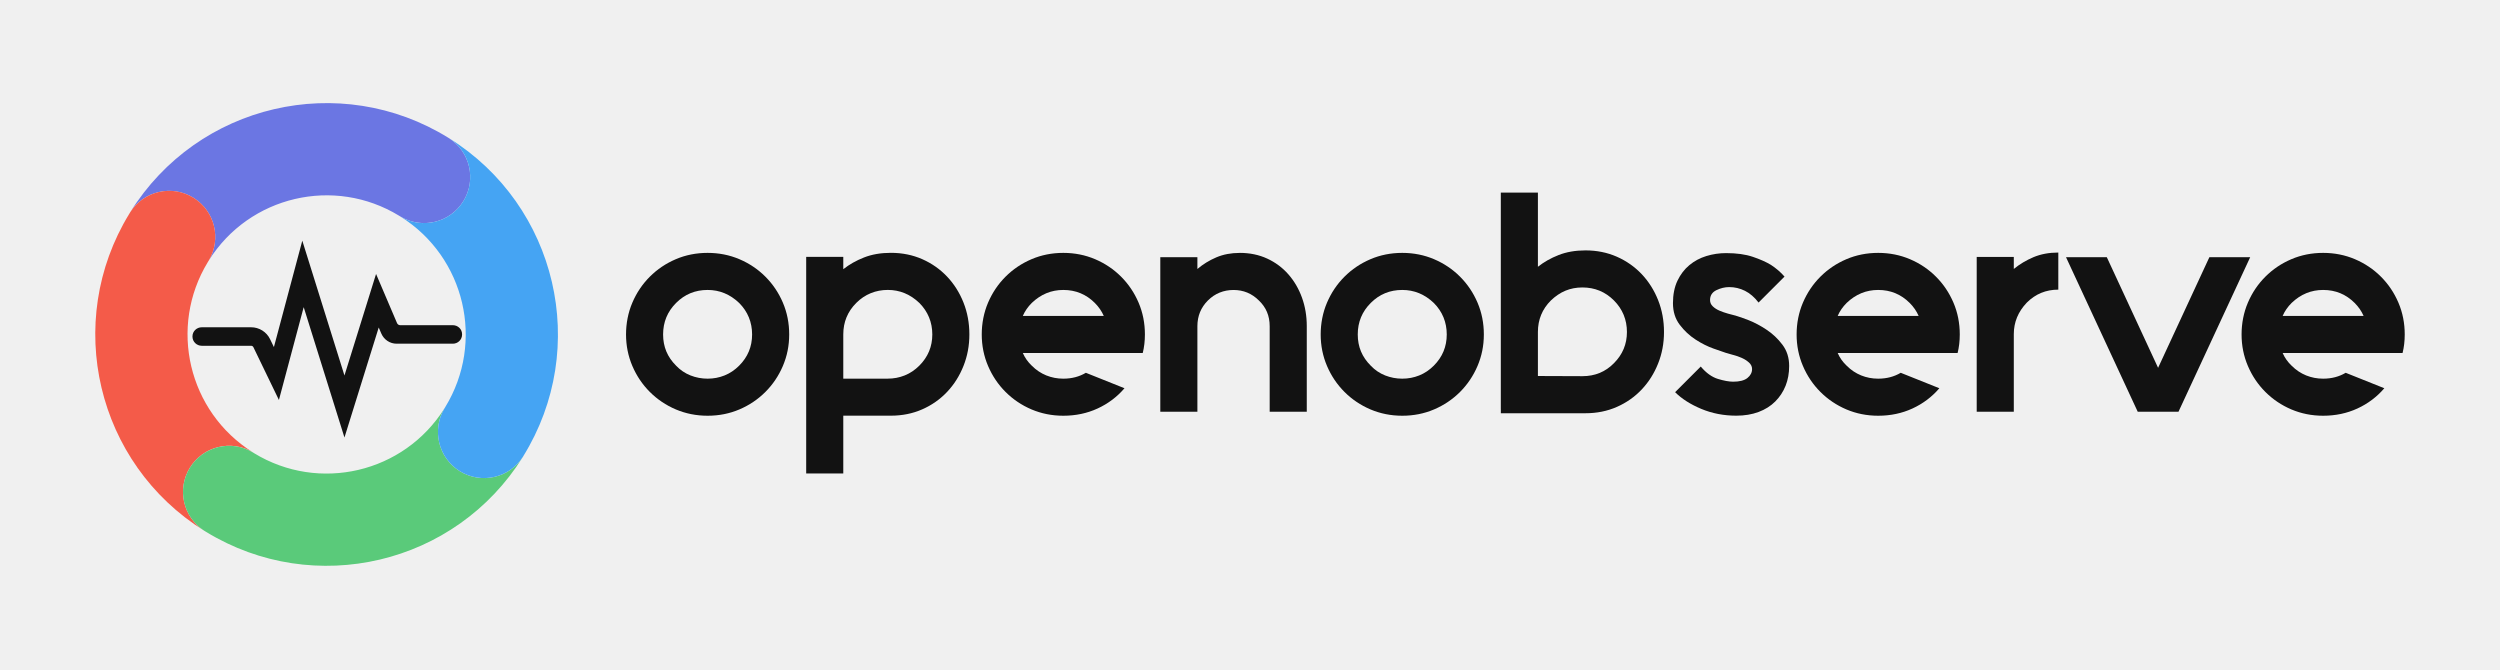
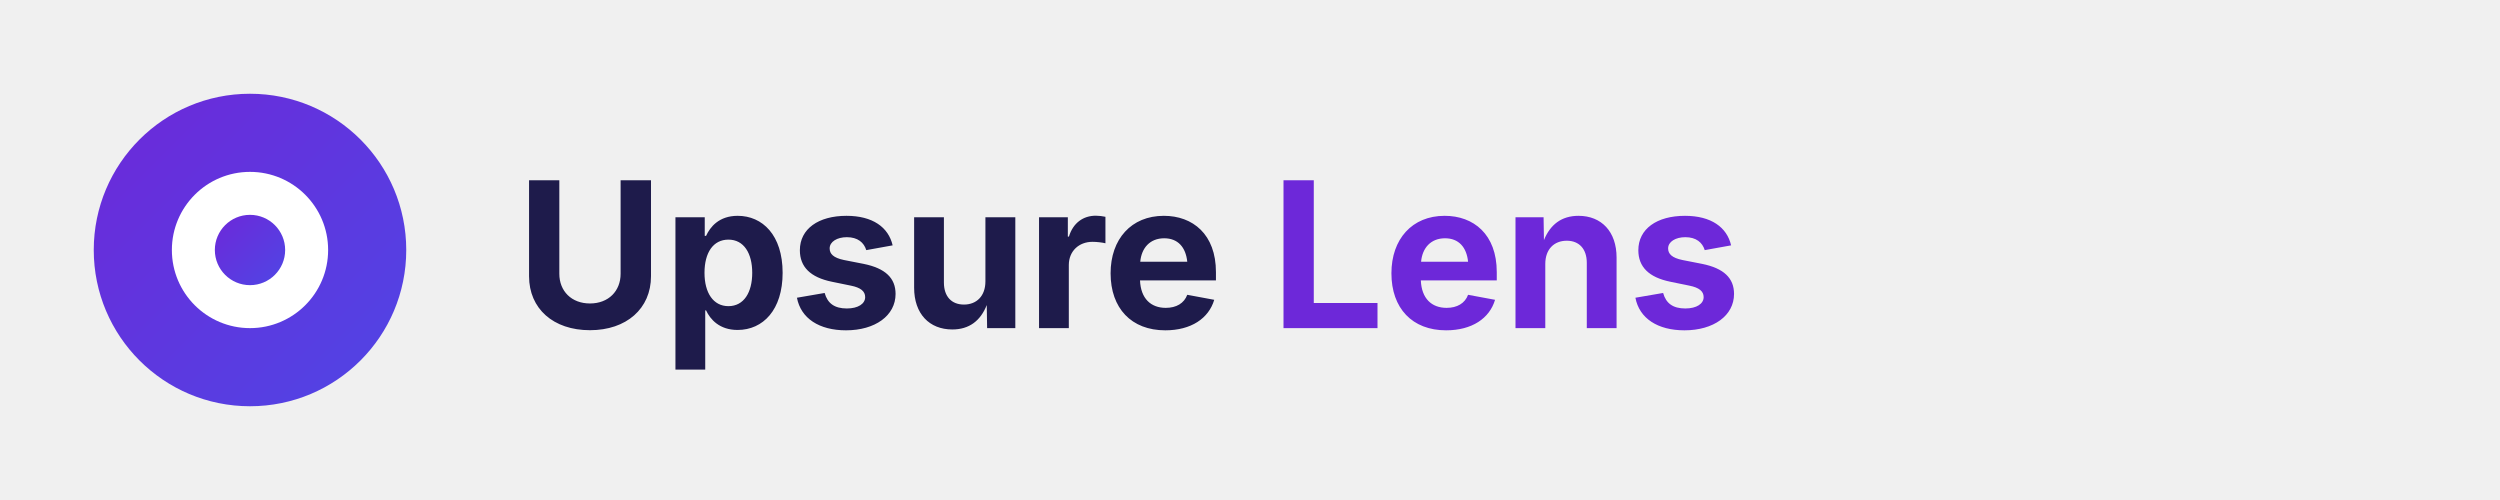
- <svg xmlns="http://www.w3.org/2000/svg" width="893" height="239" viewBox="0 0 893 239" fill="none">
-   <path d="M252.76 90.33C256.81 90.33 260.6 91.09 264.13 92.59C267.66 94.1 270.75 96.18 273.4 98.83C276.05 101.48 278.13 104.57 279.64 108.1C281.15 111.63 281.9 115.42 281.9 119.47C281.9 123.52 281.14 127.2 279.64 130.73C278.13 134.26 276.05 137.35 273.4 140C270.75 142.65 267.66 144.73 264.13 146.24C260.6 147.75 256.81 148.5 252.76 148.5C248.71 148.5 244.92 147.74 241.39 146.24C237.86 144.73 234.77 142.65 232.12 140C229.47 137.35 227.39 134.26 225.88 130.73C224.37 127.2 223.62 123.44 223.62 119.47C223.62 115.5 224.37 111.63 225.88 108.1C227.39 104.57 229.47 101.48 232.12 98.83C234.77 96.18 237.86 94.1 241.39 92.59C244.92 91.08 248.71 90.33 252.76 90.33ZM252.76 103.57C248.34 103.57 244.59 105.11 241.5 108.21C238.41 111.3 236.86 115.05 236.86 119.47C236.86 123.89 238.4 127.53 241.5 130.62C242.97 132.17 244.68 133.32 246.63 134.1C248.58 134.87 250.62 135.26 252.76 135.26C254.9 135.26 256.92 134.87 258.83 134.1C260.74 133.33 262.47 132.17 264.02 130.62C267.11 127.53 268.65 123.81 268.65 119.47C268.65 115.13 267.11 111.3 264.02 108.21C260.78 105.12 257.03 103.57 252.76 103.57Z" fill="#121212" />
-   <path d="M295.75 135.25H317.12C319.25 135.25 321.28 134.86 323.19 134.09C325.1 133.32 326.83 132.16 328.38 130.61C331.47 127.52 333.02 123.8 333.02 119.46C333.02 115.12 331.47 111.29 328.38 108.2C325.14 105.11 321.39 103.56 317.12 103.56C312.85 103.56 308.95 105.1 305.86 108.2C302.77 111.29 301.22 115.04 301.22 119.46V169.13H287.97V91.75H301.22V96.16C303.35 94.47 305.82 93.07 308.62 91.97C311.42 90.87 314.62 90.31 318.22 90.31C322.27 90.31 326 91.07 329.42 92.57C332.84 94.08 335.8 96.16 338.31 98.81C340.81 101.46 342.76 104.55 344.16 108.08C345.56 111.61 346.26 115.4 346.26 119.45C346.26 123.5 345.56 127.18 344.16 130.71C342.76 134.24 340.81 137.33 338.31 139.98C335.81 142.63 332.85 144.71 329.42 146.22C326 147.73 322.26 148.48 318.22 148.48H295.75V135.23V135.25Z" fill="#121212" />
-   <path d="M394.27 126.09H365.35C366.08 127.78 367.15 129.29 368.55 130.62C370.09 132.17 371.82 133.32 373.74 134.1C375.65 134.87 377.67 135.26 379.81 135.26C382.83 135.26 385.51 134.56 387.87 133.16L401.67 138.68C399.02 141.77 395.82 144.18 392.07 145.91C388.32 147.64 384.23 148.5 379.82 148.5C375.77 148.5 371.98 147.74 368.45 146.24C364.92 144.73 361.83 142.65 359.18 140C356.53 137.35 354.45 134.26 352.94 130.73C351.43 127.2 350.68 123.44 350.68 119.47C350.68 115.5 351.43 111.63 352.94 108.1C354.45 104.57 356.53 101.48 359.18 98.83C361.83 96.18 364.92 94.1 368.45 92.59C371.98 91.08 375.77 90.33 379.82 90.33C383.87 90.33 387.66 91.09 391.19 92.59C394.72 94.1 397.81 96.18 400.46 98.83C403.11 101.48 405.19 104.57 406.7 108.1C408.21 111.63 408.96 115.42 408.96 119.47C408.96 121.83 408.7 124.03 408.19 126.09H394.28H394.27ZM379.81 103.57C375.54 103.57 371.79 105.11 368.55 108.21C367.15 109.61 366.08 111.15 365.35 112.85H394.27C393.53 111.16 392.47 109.61 391.07 108.21C387.98 105.12 384.23 103.57 379.81 103.57Z" fill="#121212" />
-   <path d="M442.83 90.33C446.43 90.33 449.71 91.01 452.65 92.37C455.59 93.73 458.11 95.61 460.21 98C462.31 100.39 463.93 103.17 465.07 106.33C466.21 109.49 466.78 112.88 466.78 116.49V147.07H453.53V116.49C453.53 112.81 452.24 109.76 449.67 107.33C447.17 104.83 444.15 103.58 440.62 103.58C437.09 103.58 433.96 104.83 431.46 107.33C428.96 109.83 427.71 112.89 427.71 116.49V147.07H414.46V91.88H427.71V96.08C429.7 94.39 431.94 93.01 434.44 91.94C436.94 90.87 439.74 90.34 442.83 90.34V90.33Z" fill="#121212" />
-   <path d="M500.89 90.33C504.94 90.33 508.73 91.09 512.26 92.59C515.79 94.1 518.88 96.18 521.53 98.83C524.18 101.48 526.26 104.57 527.77 108.1C529.28 111.63 530.03 115.42 530.03 119.47C530.03 123.52 529.27 127.2 527.77 130.73C526.26 134.26 524.18 137.35 521.53 140C518.88 142.65 515.79 144.73 512.26 146.24C508.73 147.75 504.94 148.5 500.89 148.5C496.84 148.5 493.05 147.74 489.52 146.24C485.99 144.73 482.9 142.65 480.25 140C477.6 137.35 475.52 134.26 474.01 130.73C472.5 127.2 471.75 123.44 471.75 119.47C471.75 115.5 472.5 111.63 474.01 108.1C475.52 104.57 477.6 101.48 480.25 98.83C482.9 96.18 485.99 94.1 489.52 92.59C493.05 91.08 496.84 90.33 500.89 90.33ZM500.89 103.57C496.47 103.57 492.72 105.11 489.63 108.21C486.54 111.3 484.99 115.05 484.99 119.47C484.99 123.89 486.53 127.53 489.63 130.62C491.1 132.17 492.81 133.32 494.76 134.1C496.71 134.87 498.75 135.26 500.89 135.26C503.03 135.26 505.05 134.87 506.96 134.1C508.87 133.33 510.6 132.17 512.15 130.62C515.24 127.53 516.78 123.81 516.78 119.47C516.78 115.13 515.24 111.3 512.15 108.21C508.91 105.12 505.16 103.57 500.89 103.57Z" fill="#121212" />
-   <path d="M536.1 134.26L565.24 134.37C569.73 134.37 573.48 132.82 576.5 129.73C579.59 126.64 581.14 122.92 581.14 118.58C581.14 114.24 579.59 110.41 576.5 107.32C573.41 104.23 569.66 102.68 565.24 102.68C560.82 102.68 557.22 104.23 553.98 107.32C550.89 110.41 549.34 114.16 549.34 118.58V146.18H536.09V68.8H549.34V95.29C551.47 93.6 553.94 92.2 556.74 91.1C559.54 90 562.74 89.44 566.34 89.44C570.39 89.44 574.12 90.2 577.54 91.7C580.96 93.21 583.92 95.29 586.43 97.94C588.93 100.59 590.88 103.68 592.28 107.21C593.68 110.74 594.38 114.53 594.38 118.58C594.38 122.63 593.68 126.31 592.28 129.84C590.88 133.37 588.93 136.46 586.43 139.11C583.93 141.76 580.97 143.84 577.54 145.35C574.12 146.86 570.38 147.61 566.34 147.61H536.1" fill="#121212" />
-   <path d="M620.21 112.84C621.09 113.06 622.56 113.58 624.63 114.38C626.69 115.19 628.81 116.31 630.98 117.75C633.15 119.18 635.05 120.97 636.66 123.1C638.28 125.23 639.09 127.77 639.09 130.72C639.09 133.3 638.67 135.65 637.82 137.78C636.97 139.91 635.74 141.79 634.12 143.41C632.5 145.03 630.51 146.28 628.16 147.16C625.8 148.04 623.15 148.48 620.21 148.48C615.72 148.48 611.55 147.67 607.68 146.05C603.82 144.43 600.71 142.45 598.35 140.09L607.51 130.93C609.42 133.21 611.47 134.68 613.64 135.35C615.81 136.01 617.63 136.34 619.1 136.34C621.38 136.34 623.07 135.9 624.18 135.02C625.28 134.14 625.84 133.07 625.84 131.82C625.84 130.94 625.47 130.16 624.74 129.5C624 128.84 623.14 128.29 622.15 127.84C621.16 127.4 620.14 127.05 619.11 126.79C618.08 126.53 617.23 126.29 616.57 126.07C615.69 125.78 614.2 125.26 612.1 124.52C610 123.79 607.87 122.72 605.7 121.32C603.53 119.92 601.63 118.16 600.01 116.02C598.39 113.89 597.58 111.31 597.58 108.29C597.58 105.27 598.11 102.53 599.18 100.29C600.25 98.05 601.66 96.19 603.43 94.72C605.2 93.25 607.22 92.16 609.5 91.46C611.78 90.76 614.14 90.41 616.56 90.41C620.31 90.41 623.49 90.85 626.11 91.74C628.72 92.62 630.87 93.58 632.57 94.61C634.48 95.86 636.1 97.26 637.43 98.8L628.16 108.07C626.69 106.16 625.07 104.76 623.3 103.88C621.53 103 619.66 102.55 617.67 102.55C616.12 102.55 614.6 102.92 613.09 103.65C611.58 104.39 610.83 105.56 610.83 107.18C610.83 108.06 611.16 108.82 611.82 109.44C612.48 110.07 613.29 110.58 614.25 110.99C615.21 111.39 616.22 111.75 617.28 112.04C618.35 112.34 619.32 112.59 620.21 112.81V112.84Z" fill="#121212" />
-   <path d="M685.34 126.09H656.42C657.15 127.78 658.22 129.29 659.62 130.62C661.16 132.17 662.89 133.32 664.81 134.1C666.72 134.87 668.74 135.26 670.88 135.26C673.9 135.26 676.58 134.56 678.94 133.16L692.74 138.68C690.09 141.77 686.89 144.18 683.14 145.91C679.39 147.64 675.3 148.5 670.89 148.5C666.84 148.5 663.05 147.74 659.52 146.24C655.99 144.73 652.9 142.65 650.25 140C647.6 137.35 645.52 134.26 644.01 130.73C642.5 127.2 641.75 123.44 641.75 119.47C641.75 115.5 642.5 111.63 644.01 108.1C645.52 104.57 647.6 101.48 650.25 98.83C652.9 96.18 655.99 94.1 659.52 92.59C663.05 91.08 666.84 90.33 670.89 90.33C674.94 90.33 678.73 91.09 682.26 92.59C685.79 94.1 688.88 96.18 691.53 98.83C694.18 101.48 696.26 104.57 697.77 108.1C699.28 111.63 700.03 115.42 700.03 119.47C700.03 121.83 699.77 124.03 699.26 126.09H685.35H685.34ZM670.88 103.57C666.61 103.57 662.86 105.11 659.62 108.21C658.22 109.61 657.15 111.15 656.42 112.85H685.34C684.6 111.16 683.54 109.61 682.14 108.21C679.05 105.12 675.3 103.57 670.88 103.57Z" fill="#121212" />
-   <path d="M726.34 91.87C728.95 90.77 731.91 90.21 735.23 90.21V103.46C730.81 103.46 727.06 105.01 723.97 108.1C720.88 111.34 719.33 115.09 719.33 119.36V147.07H706.08V91.77H719.33V96.07C721.39 94.38 723.73 92.98 726.34 91.87Z" fill="#121212" />
-   <path d="M803.771 91.87L778.16 147.06H763.591L737.98 91.87H752.55L770.87 131.39L789.19 91.87H803.76H803.771Z" fill="#121212" />
-   <path d="M844.28 126.09H815.36C816.09 127.78 817.16 129.29 818.56 130.62C820.11 132.17 821.83 133.32 823.75 134.1C825.66 134.87 827.69 135.26 829.82 135.26C832.84 135.26 835.52 134.56 837.88 133.16L851.68 138.68C849.03 141.77 845.83 144.18 842.08 145.91C838.33 147.64 834.24 148.5 829.83 148.5C825.78 148.5 821.99 147.74 818.46 146.24C814.93 144.73 811.84 142.65 809.19 140C806.54 137.35 804.46 134.26 802.95 130.73C801.44 127.2 800.69 123.44 800.69 119.47C800.69 115.5 801.44 111.63 802.95 108.1C804.46 104.57 806.54 101.48 809.19 98.83C811.84 96.18 814.93 94.1 818.46 92.59C821.99 91.08 825.78 90.33 829.83 90.33C833.88 90.33 837.67 91.09 841.2 92.59C844.73 94.1 847.82 96.18 850.47 98.83C853.12 101.48 855.2 104.57 856.71 108.1C858.22 111.63 858.97 115.42 858.97 119.47C858.97 121.83 858.71 124.03 858.2 126.09H844.29H844.28ZM829.82 103.57C825.55 103.57 821.8 105.11 818.56 108.21C817.16 109.61 816.09 111.15 815.36 112.85H844.28C843.54 111.16 842.48 109.61 841.08 108.21C837.99 105.12 834.24 103.57 829.82 103.57Z" fill="#121212" />
-   <path d="M165.47 71.93C160.72 79.55 150.77 81.94 143.09 77.38C143.05 77.36 143.01 77.33 142.97 77.31C142.84 77.23 142.71 77.15 142.58 77.07C119.4 62.89 89.08 69.98 74.6 93.01C79.13 85.34 76.74 75.41 69.13 70.67C61.44 65.87 51.33 68.19 46.49 75.84C46.51 75.8 46.54 75.77 46.56 75.73C70.67 37.09 121.47 25.26 160.16 49.22C160.18 49.22 160.19 49.24 160.21 49.25C160.21 49.25 160.22 49.25 160.23 49.26C167.93 54.08 170.28 64.23 165.47 71.94V71.93Z" fill="#6B76E3" />
-   <path d="M67.87 167C63.07 174.69 65.39 184.8 73.04 189.64C73 189.62 72.97 189.59 72.93 189.57C34.45 165.56 22.55 115.05 46.14 76.43C46.24 76.26 46.34 76.09 46.45 75.92C46.47 75.89 46.48 75.86 46.5 75.83C51.34 68.18 61.45 65.86 69.14 70.66C76.74 75.4 79.14 85.33 74.61 93C74.61 93.01 74.61 93.02 74.59 93.03C74.57 93.07 74.54 93.11 74.52 93.15C74.44 93.28 74.36 93.41 74.28 93.54C74.28 93.56 74.26 93.57 74.25 93.59C60.12 116.78 67.22 147.07 90.26 161.53C82.59 156.97 72.64 159.37 67.89 166.98L67.87 167Z" fill="#F45B49" />
-   <path d="M186.889 163.03C186.849 163.09 186.819 163.15 186.779 163.21C162.769 201.69 112.259 213.59 73.639 190C73.469 189.9 73.299 189.8 73.129 189.69C73.099 189.67 73.069 189.66 73.039 189.64C65.389 184.8 63.069 174.69 67.869 167C72.619 159.39 82.569 156.99 90.239 161.55C90.279 161.57 90.319 161.6 90.359 161.62C90.489 161.7 90.619 161.78 90.749 161.86C90.749 161.86 90.769 161.86 90.769 161.88C113.959 176.04 144.279 168.94 158.749 145.89C154.189 153.56 156.579 163.52 164.189 168.27C171.899 173.08 182.059 170.74 186.879 163.03H186.889Z" fill="#5ACA7A" />
-   <path d="M186.92 162.96C186.92 162.96 186.9 162.99 186.89 163.01C186.89 163.01 186.89 163.02 186.88 163.03C182.06 170.73 171.91 173.08 164.19 168.27C156.58 163.52 154.19 153.57 158.75 145.89C158.77 145.85 158.8 145.81 158.82 145.77C158.9 145.64 158.98 145.51 159.06 145.38C173.24 122.18 166.15 91.85 143.08 77.38C150.75 81.94 160.71 79.55 165.46 71.93C170.27 64.22 167.93 54.07 160.22 49.25C160.28 49.29 160.34 49.32 160.4 49.36C199.04 73.47 210.87 124.27 186.91 162.96H186.92Z" fill="#45A4F3" />
-   <path d="M123.05 156.31L108.48 109.71L99.63 142.87L90.52 124.03C90.37 123.71 90.04 123.51 89.69 123.51H72.07C70.28 123.51 68.79 122.1 68.75 120.31C68.75 120.27 68.75 120.22 68.75 120.18C68.73 118.36 70.25 116.9 72.07 116.9H89.69C92.58 116.9 95.21 118.55 96.47 121.15L97.84 123.98L107.98 85.97L123.04 134.13L134.33 97.86L141.82 115.41C142.01 115.86 142.46 116.16 142.95 116.16H161.77C163.56 116.16 165.06 117.59 165.05 119.38C165.05 119.44 165.05 119.5 165.05 119.56C165.03 121.34 163.55 122.77 161.76 122.77H141.68C139.3 122.77 137.16 121.35 136.22 119.17L135.28 116.98L123.03 156.31H123.05Z" fill="#121212" />
+ <svg xmlns="http://www.w3.org/2000/svg" viewBox="0 0 320 64" width="320" height="64" role="img" aria-label="Upsure Lens">
+   <defs>
+     <linearGradient id="upsure-mark-light" x1="0" y1="0" x2="1" y2="1">
+       <stop offset="0" stop-color="#6d28d9" />
+       <stop offset="1" stop-color="#4f46e5" />
+     </linearGradient>
+   </defs>
+   <g>
+     <circle cx="32" cy="32" r="20" fill="url(#upsure-mark-light)" />
+     <circle cx="32" cy="32" r="10" fill="#ffffff" />
+     <circle cx="32" cy="32" r="4.5" fill="url(#upsure-mark-light)" />
+   </g>
+   <text x="66" y="42" font-family="'Inter','Segoe UI',system-ui,-apple-system,sans-serif" font-weight="700" font-size="26" letter-spacing="-0.2" fill="#1e1b4b">Upsure <tspan fill="#6d28d9">Lens</tspan>
+   </text>
</svg>
